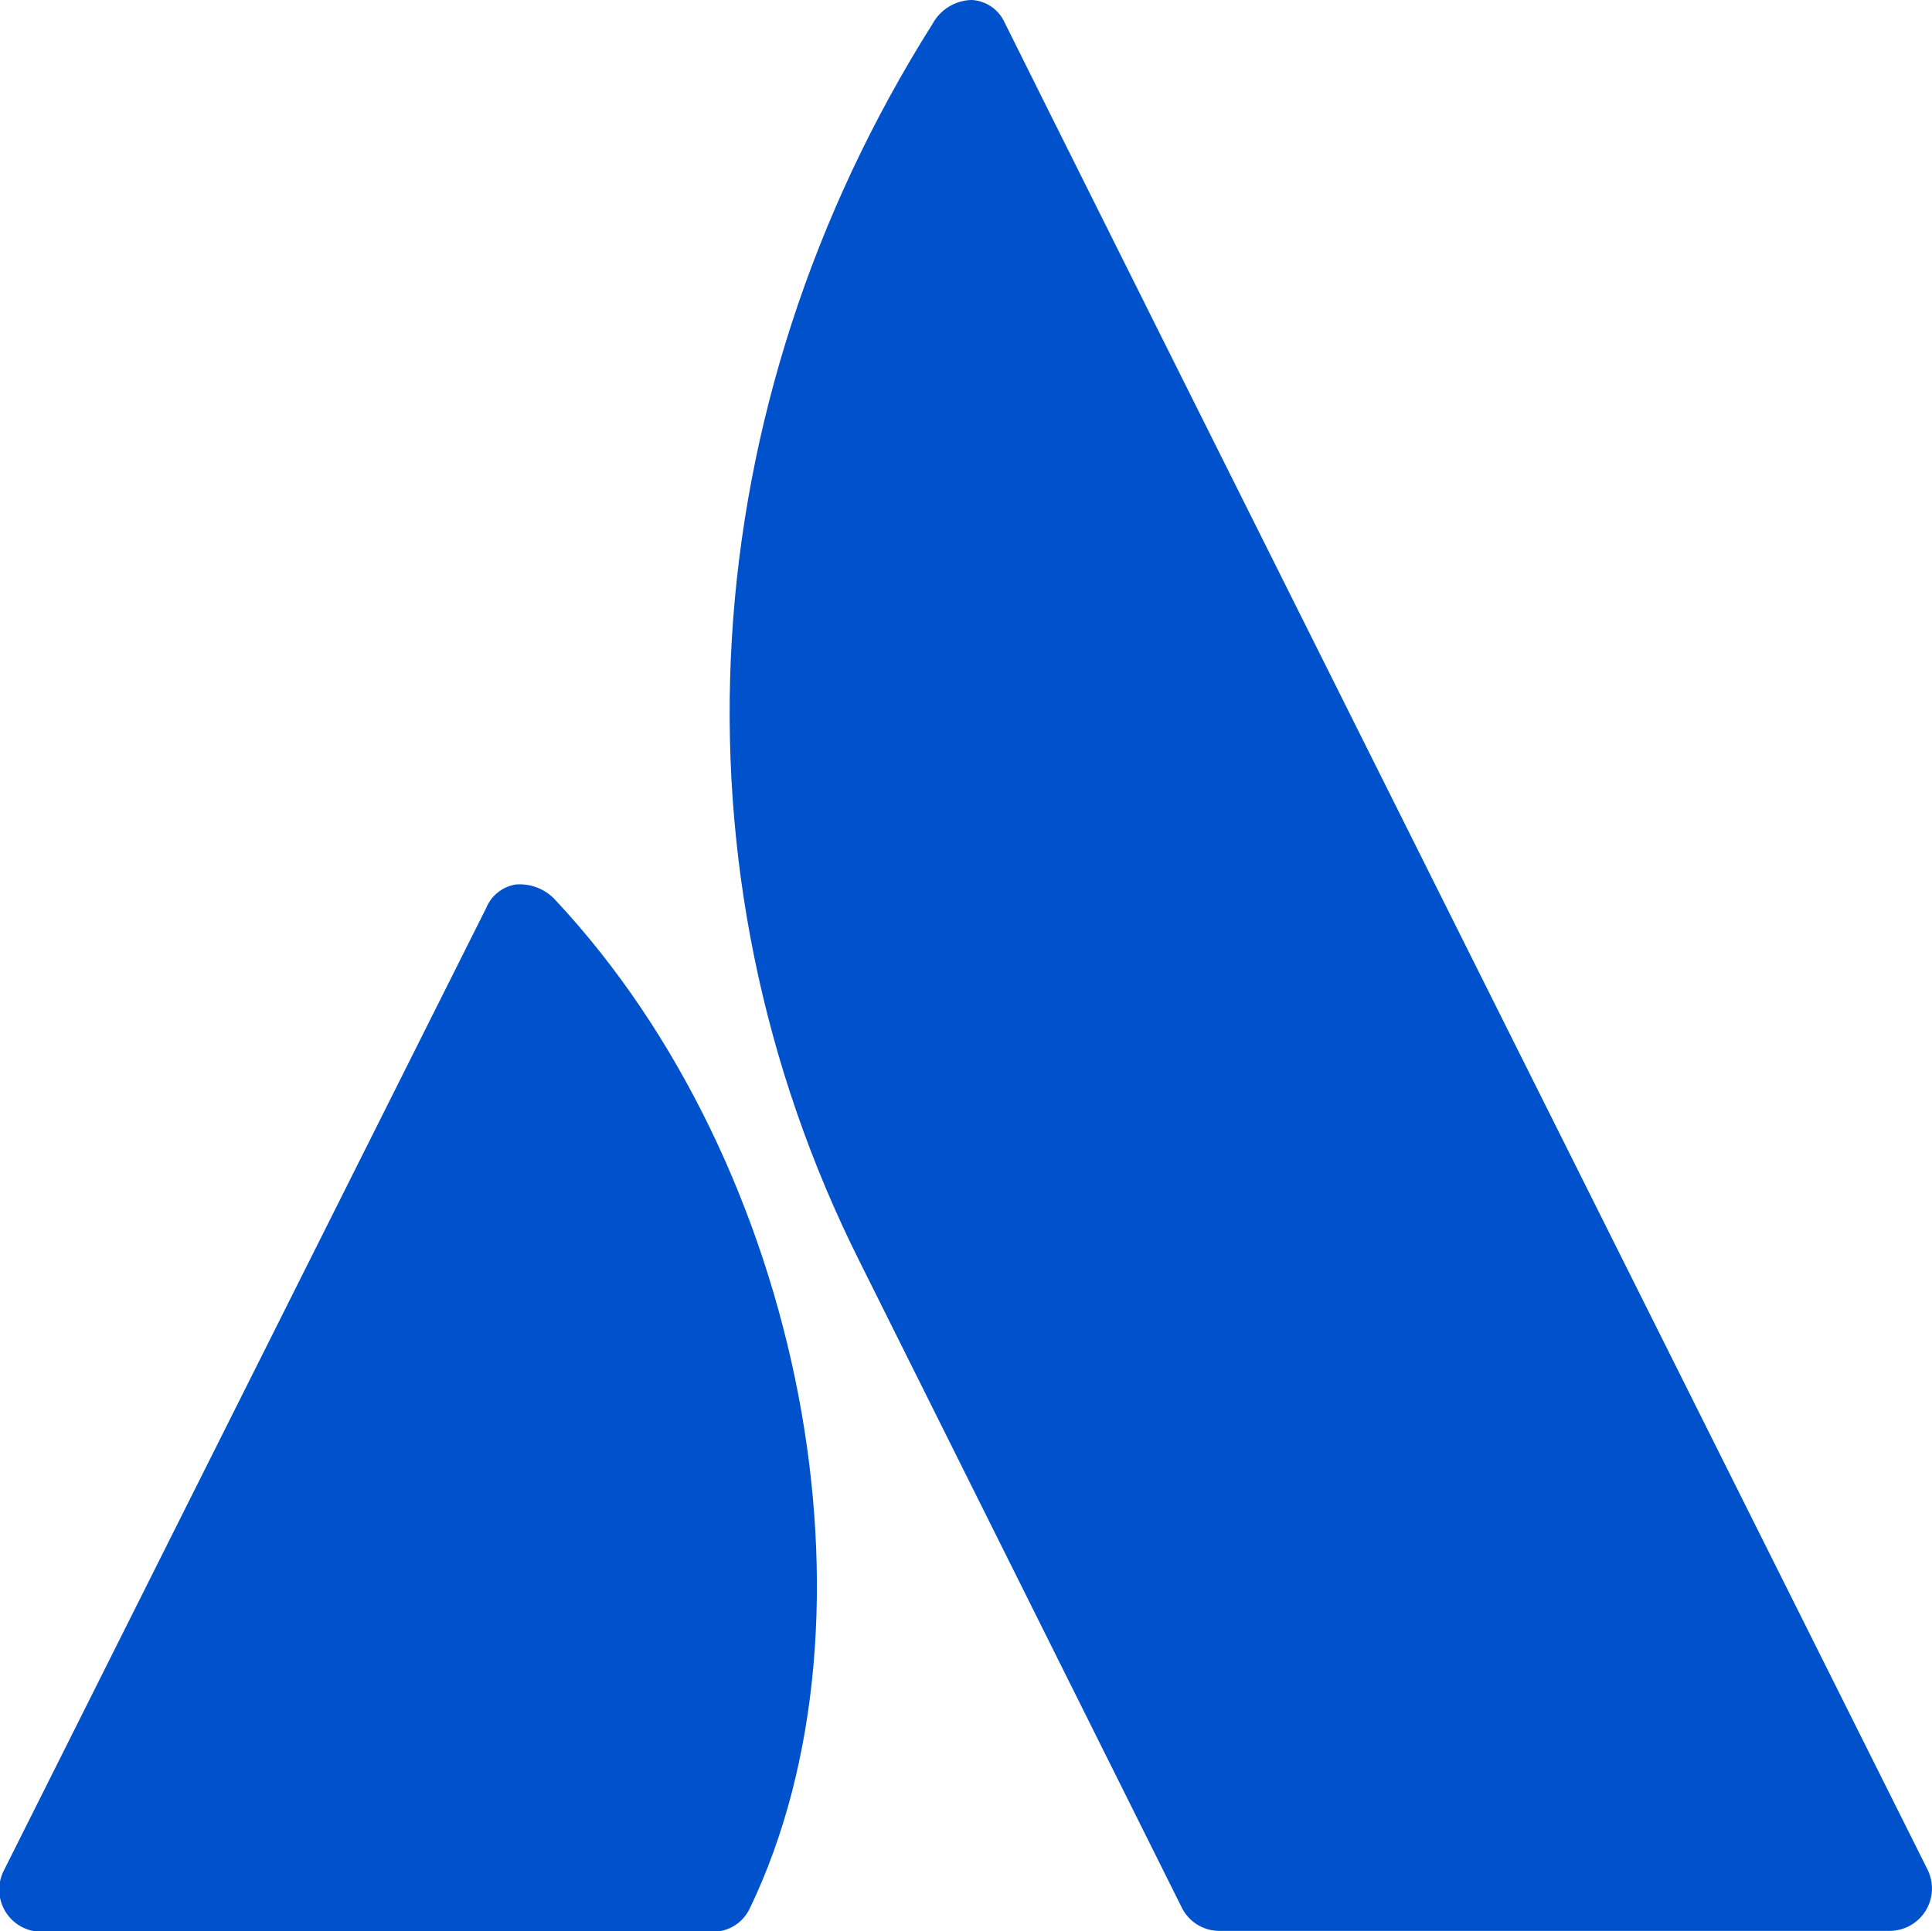
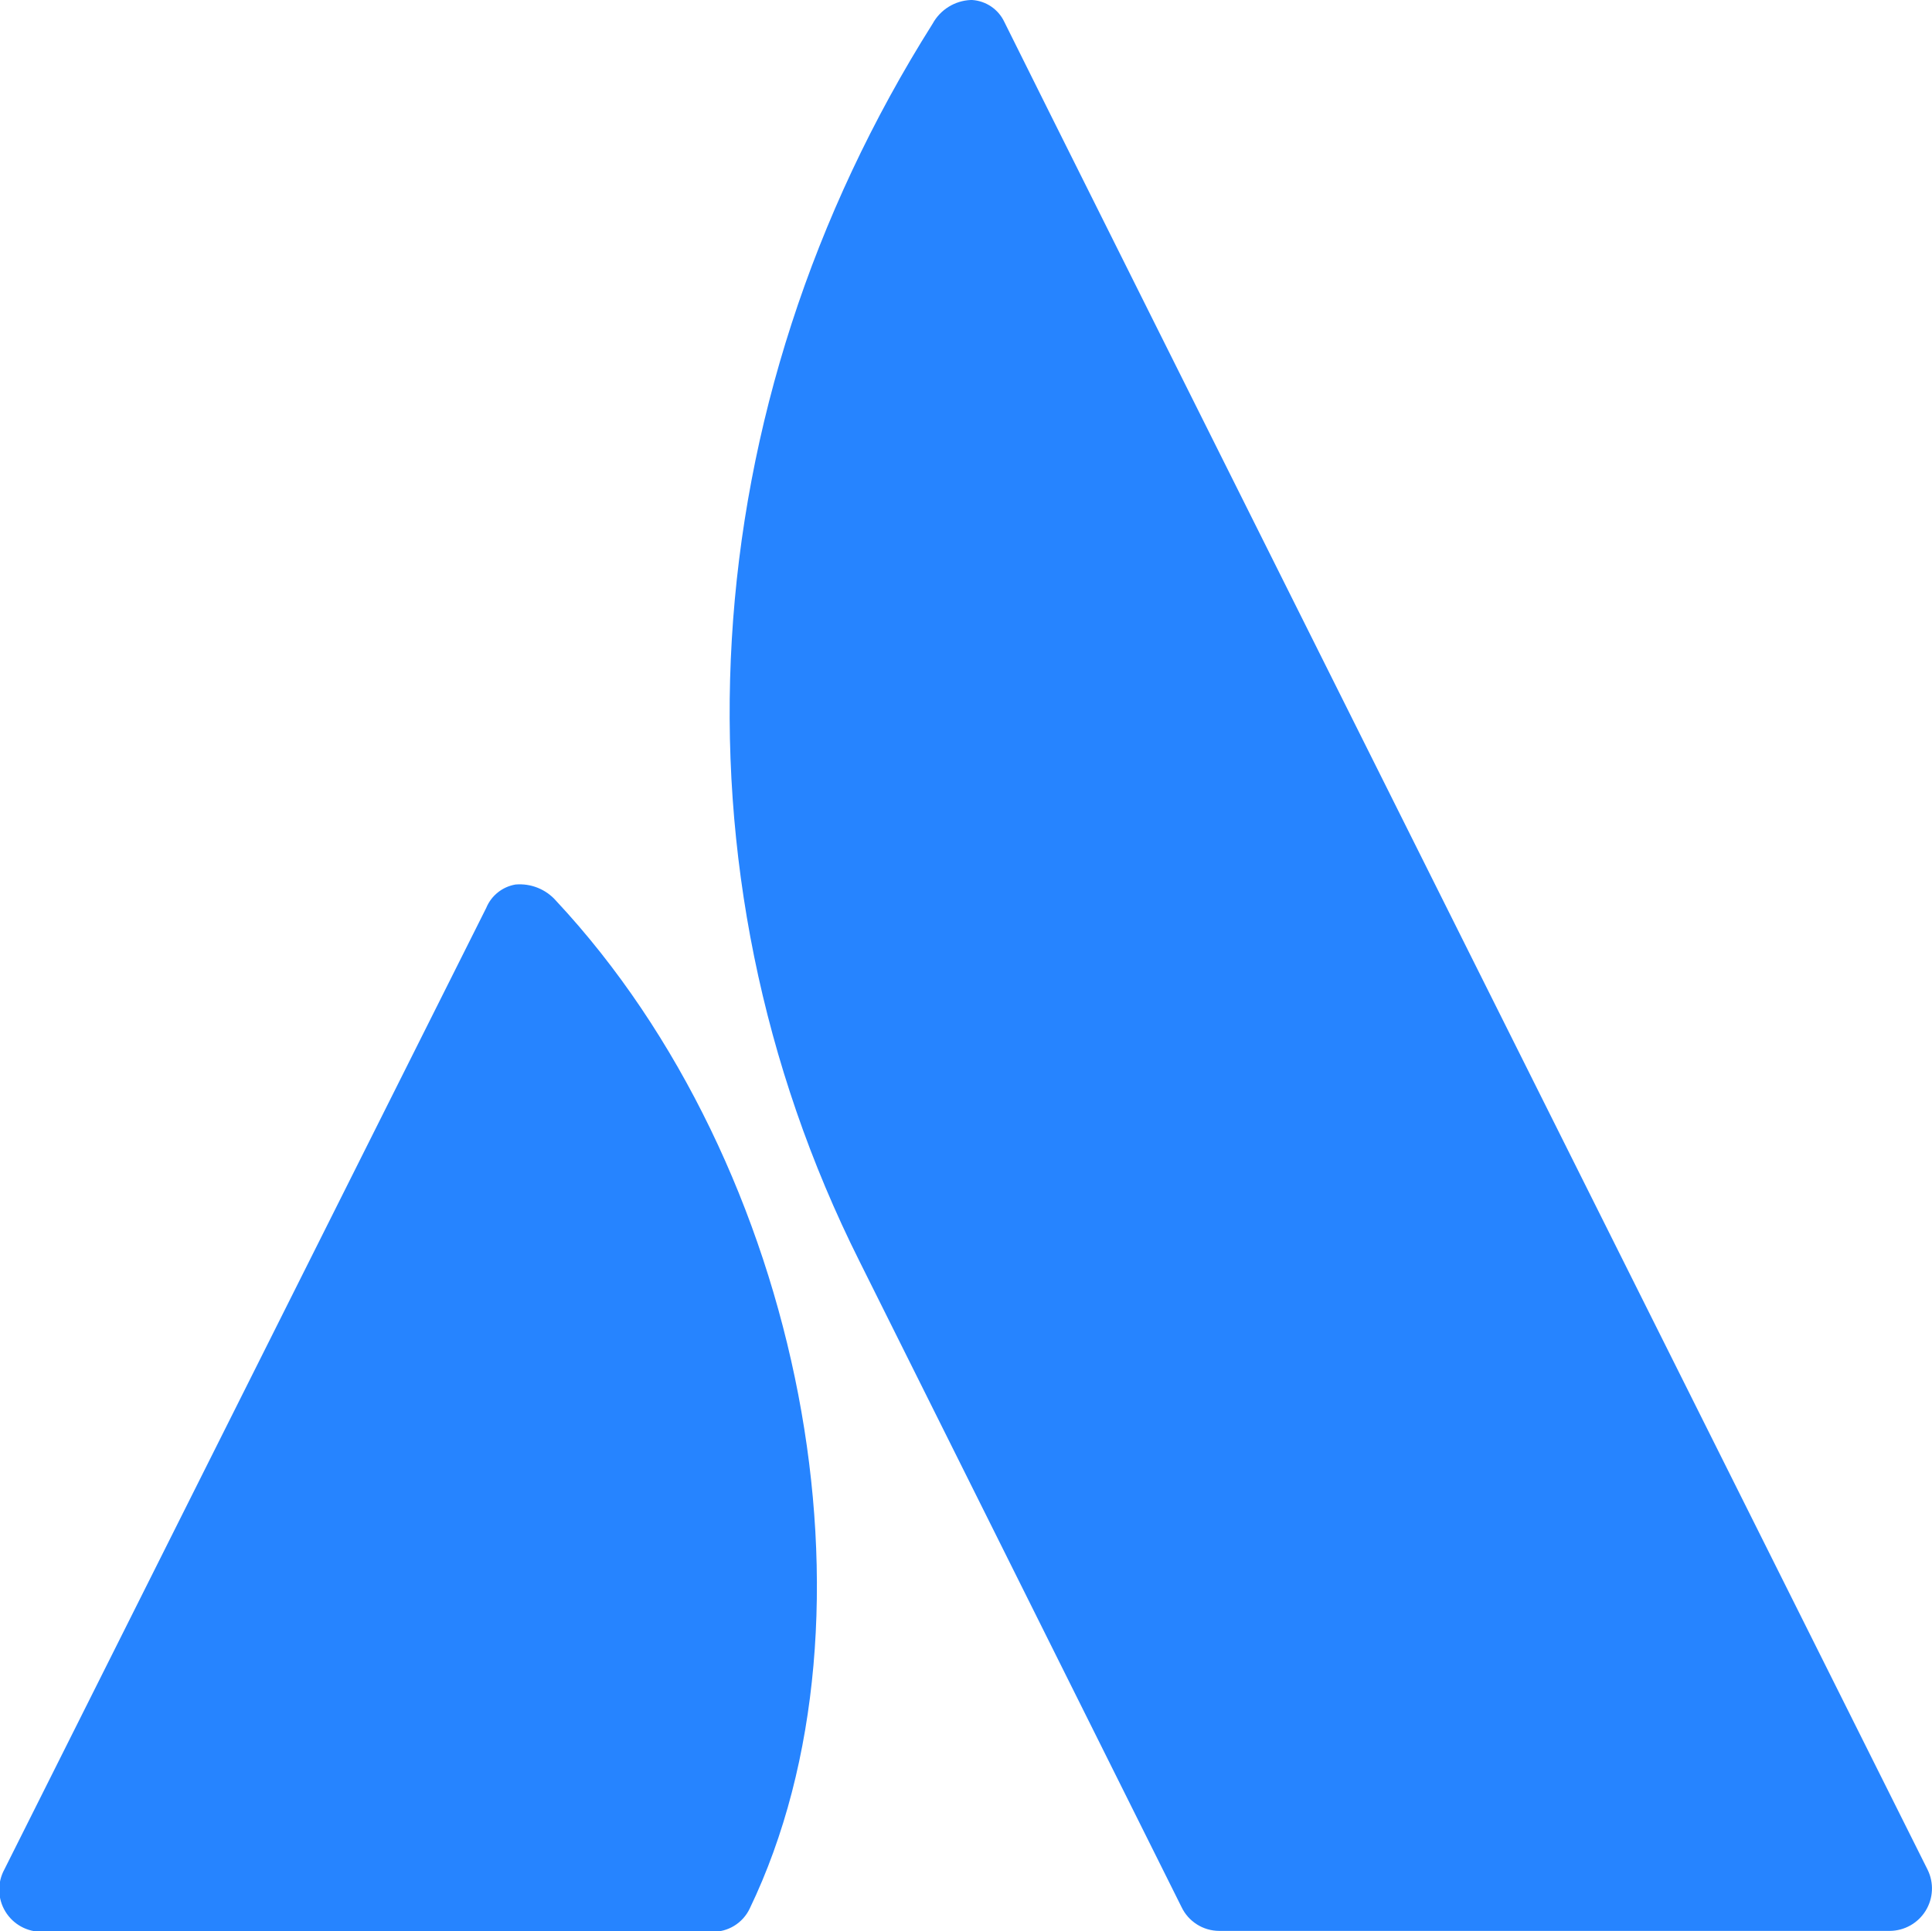
<svg xmlns="http://www.w3.org/2000/svg" width="66" height="65.97" viewBox="0 0 66 65.97">
  <defs>
-     <style>.cls-1{fill:#0052cc;}</style>
+     <style>.cls-1{fill:#2684FF;}</style>
  </defs>
  <g id="Layer_2" data-name="Layer 2">
    <g id="Logos">
      <path class="cls-1" d="M19,30.78h0a1.65,1.65,0,0,0-1.39-.56,1.32,1.32,0,0,0-1,.8L.15,63.87A1.44,1.44,0,0,0,1.44,66H24.32a1.39,1.39,0,0,0,1.29-.79C30.41,55.24,27.44,39.82,19,30.78Z" />
      <path class="cls-1" d="M65.85,63.88C65.54,63.26,35.05,2.27,34.31.75A1.31,1.31,0,0,0,33.21,0h-.05a1.56,1.56,0,0,0-1.3.81h0c-8.26,13.09-9.2,28.9-2.5,42.28l11,22.06a1.43,1.43,0,0,0,1.29.82H64.56a1.45,1.45,0,0,0,1.29-2.09Z" />
    </g>
  </g>
</svg>
